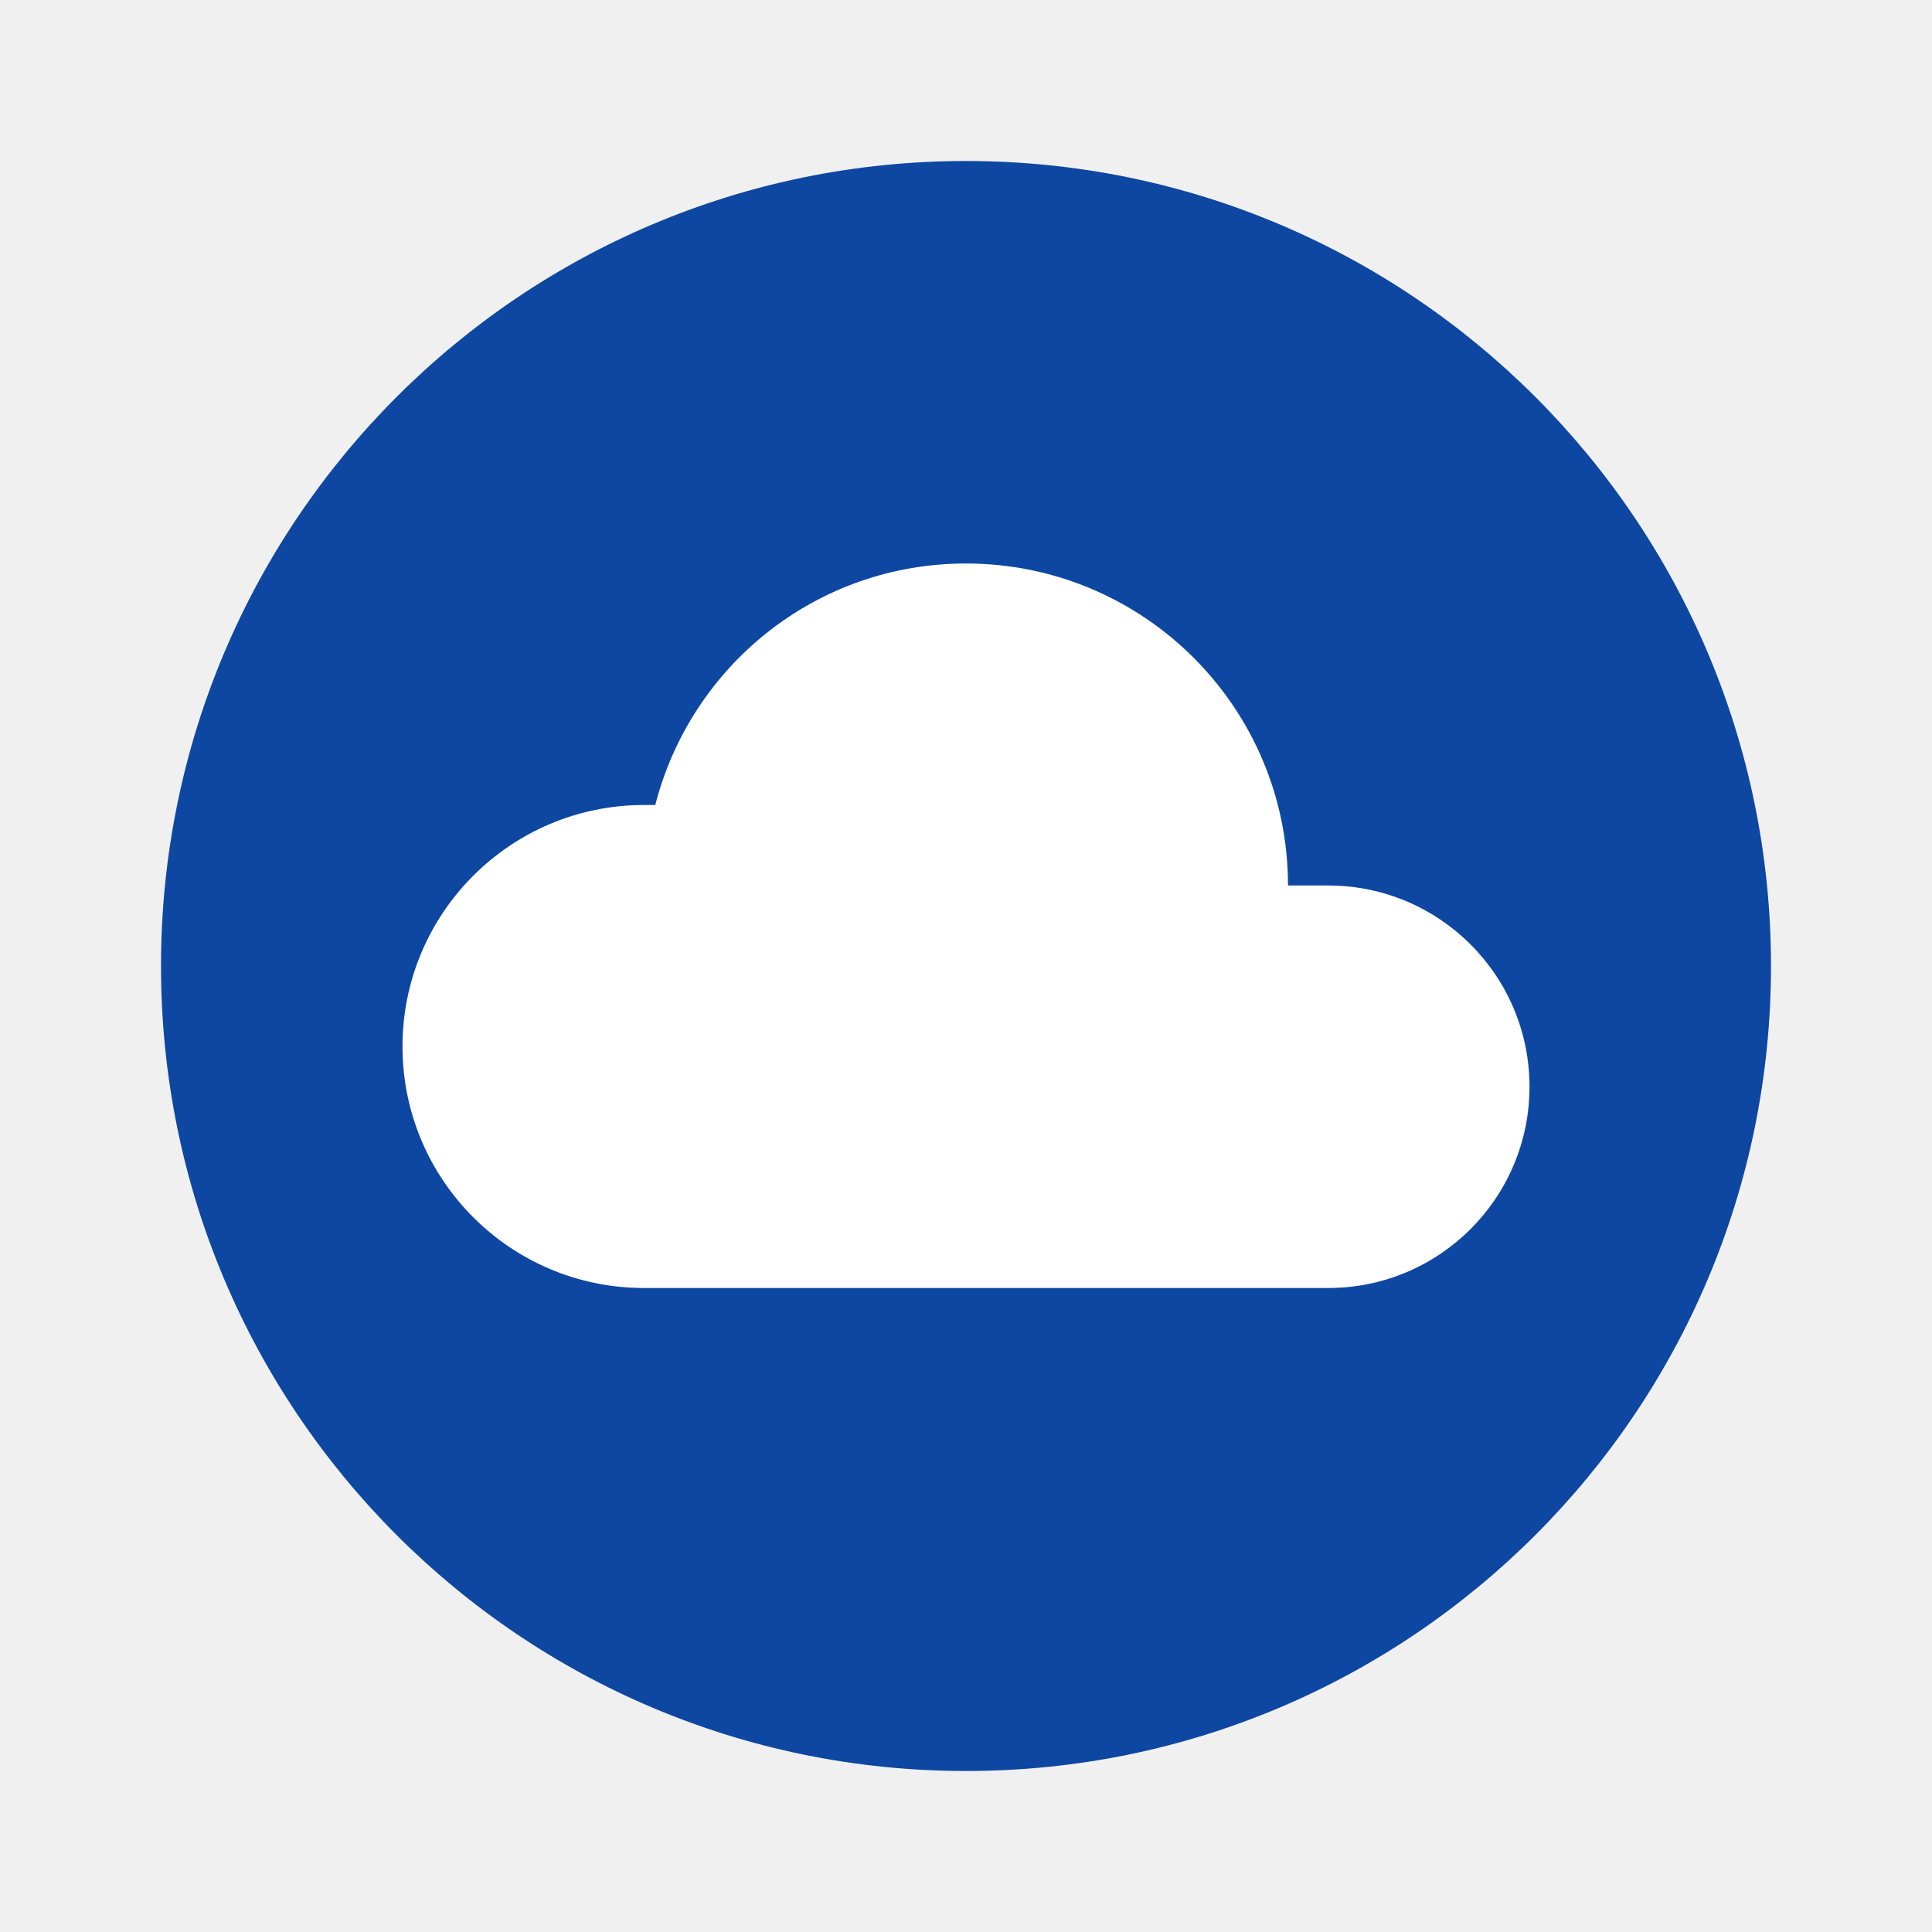
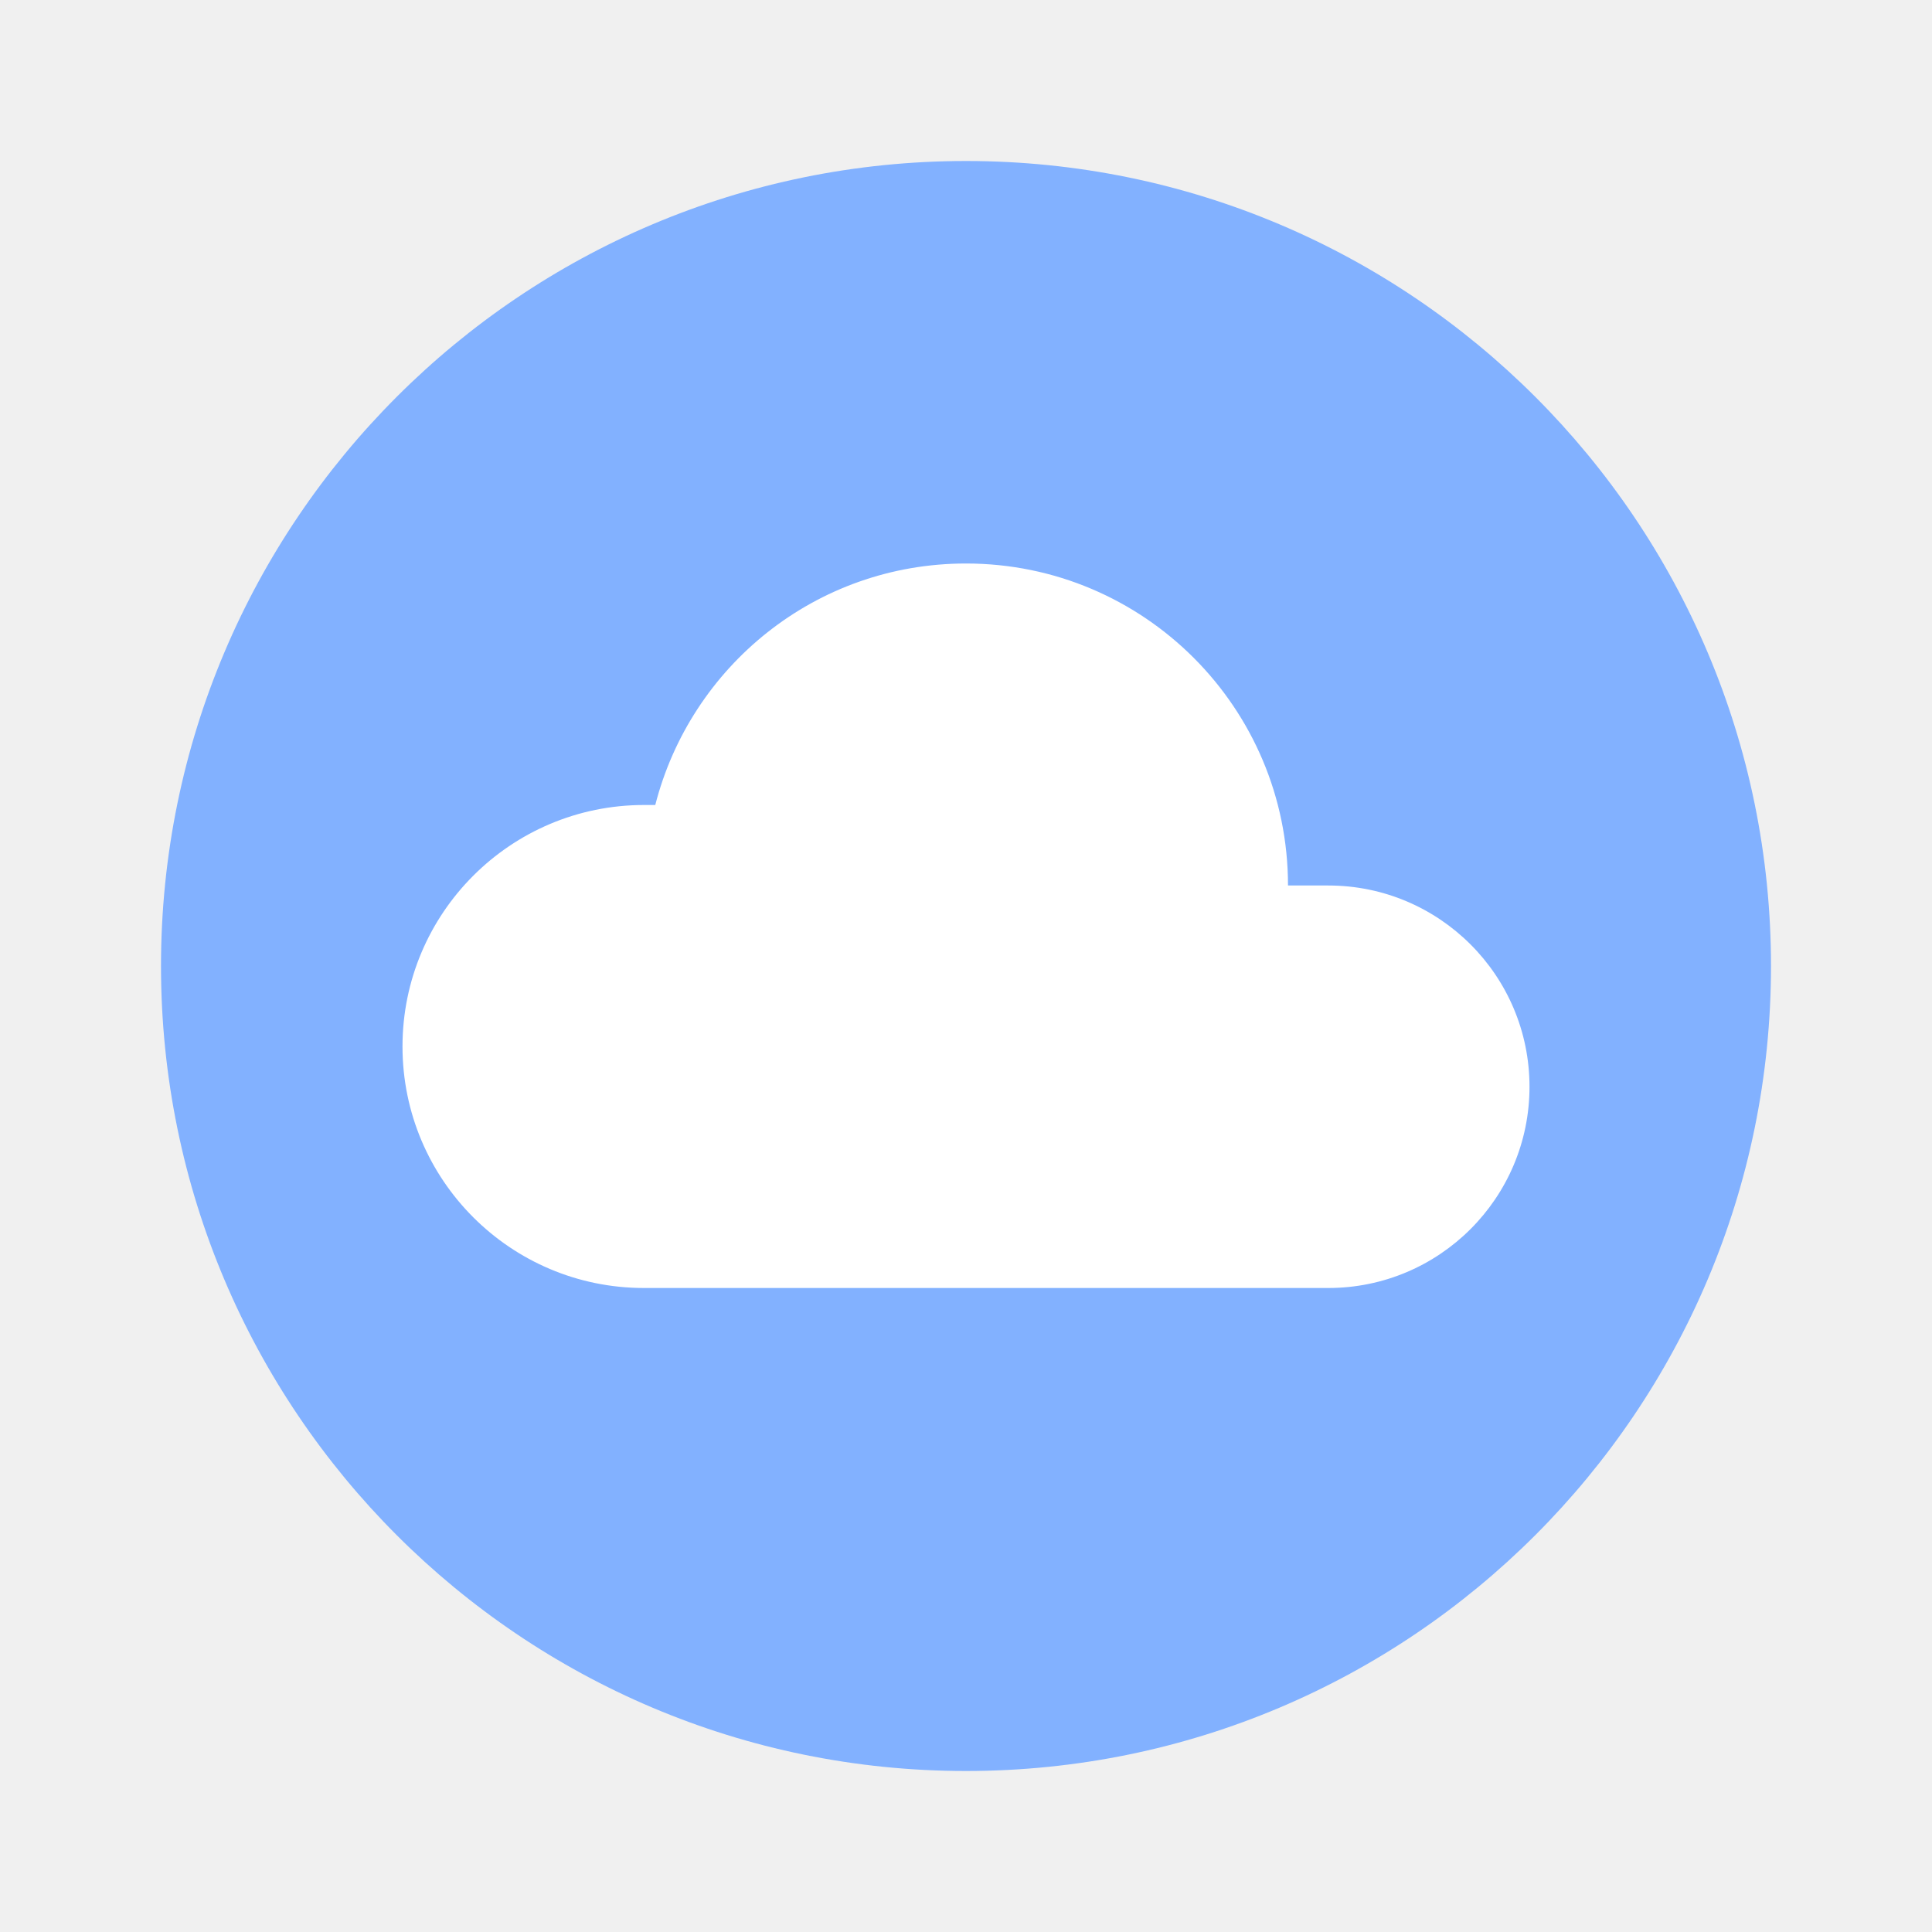
<svg xmlns="http://www.w3.org/2000/svg" version="1.1" id="mdi-cloud-circle" width="24" height="24" viewBox="0 0 24 24">
  <defs id="defs7" />
  <ellipse style="fill:#ffffff;fill-opacity:1" id="path834" cx="11.798" cy="10.745" rx="9.349" ry="8.013" />
-   <path d="M16.5,16H8A3,3 0 0,1 5,13A3,3 0 0,1 8,10C8.05,10 8.09,10 8.14,10C8.58,8.28 10.13,7 12,7A4,4 0 0,1 16,11H16.5A2.5,2.5 0 0,1 19,13.5A2.5,2.5 0 0,1 16.5,16M12,2A10,10 0 0,0 2,12A10,10 0 0,0 12,22A10,10 0 0,0 22,12A10,10 0 0,0 12,2Z" id="path2" style="fill:#0d47a1;fill-opacity:1" />
+   <path d="M16.5,16H8A3,3 0 0,1 5,13A3,3 0 0,1 8,10C8.05,10 8.09,10 8.14,10C8.58,8.28 10.13,7 12,7A4,4 0 0,1 16,11H16.5A2.5,2.5 0 0,1 19,13.5A2.5,2.5 0 0,1 16.5,16M12,2A10,10 0 0,0 2,12A10,10 0 0,0 12,22A10,10 0 0,0 22,12A10,10 0 0,0 12,2Z" id="path2" style="fill:#82B1FF;fill-opacity:1" />
</svg>
